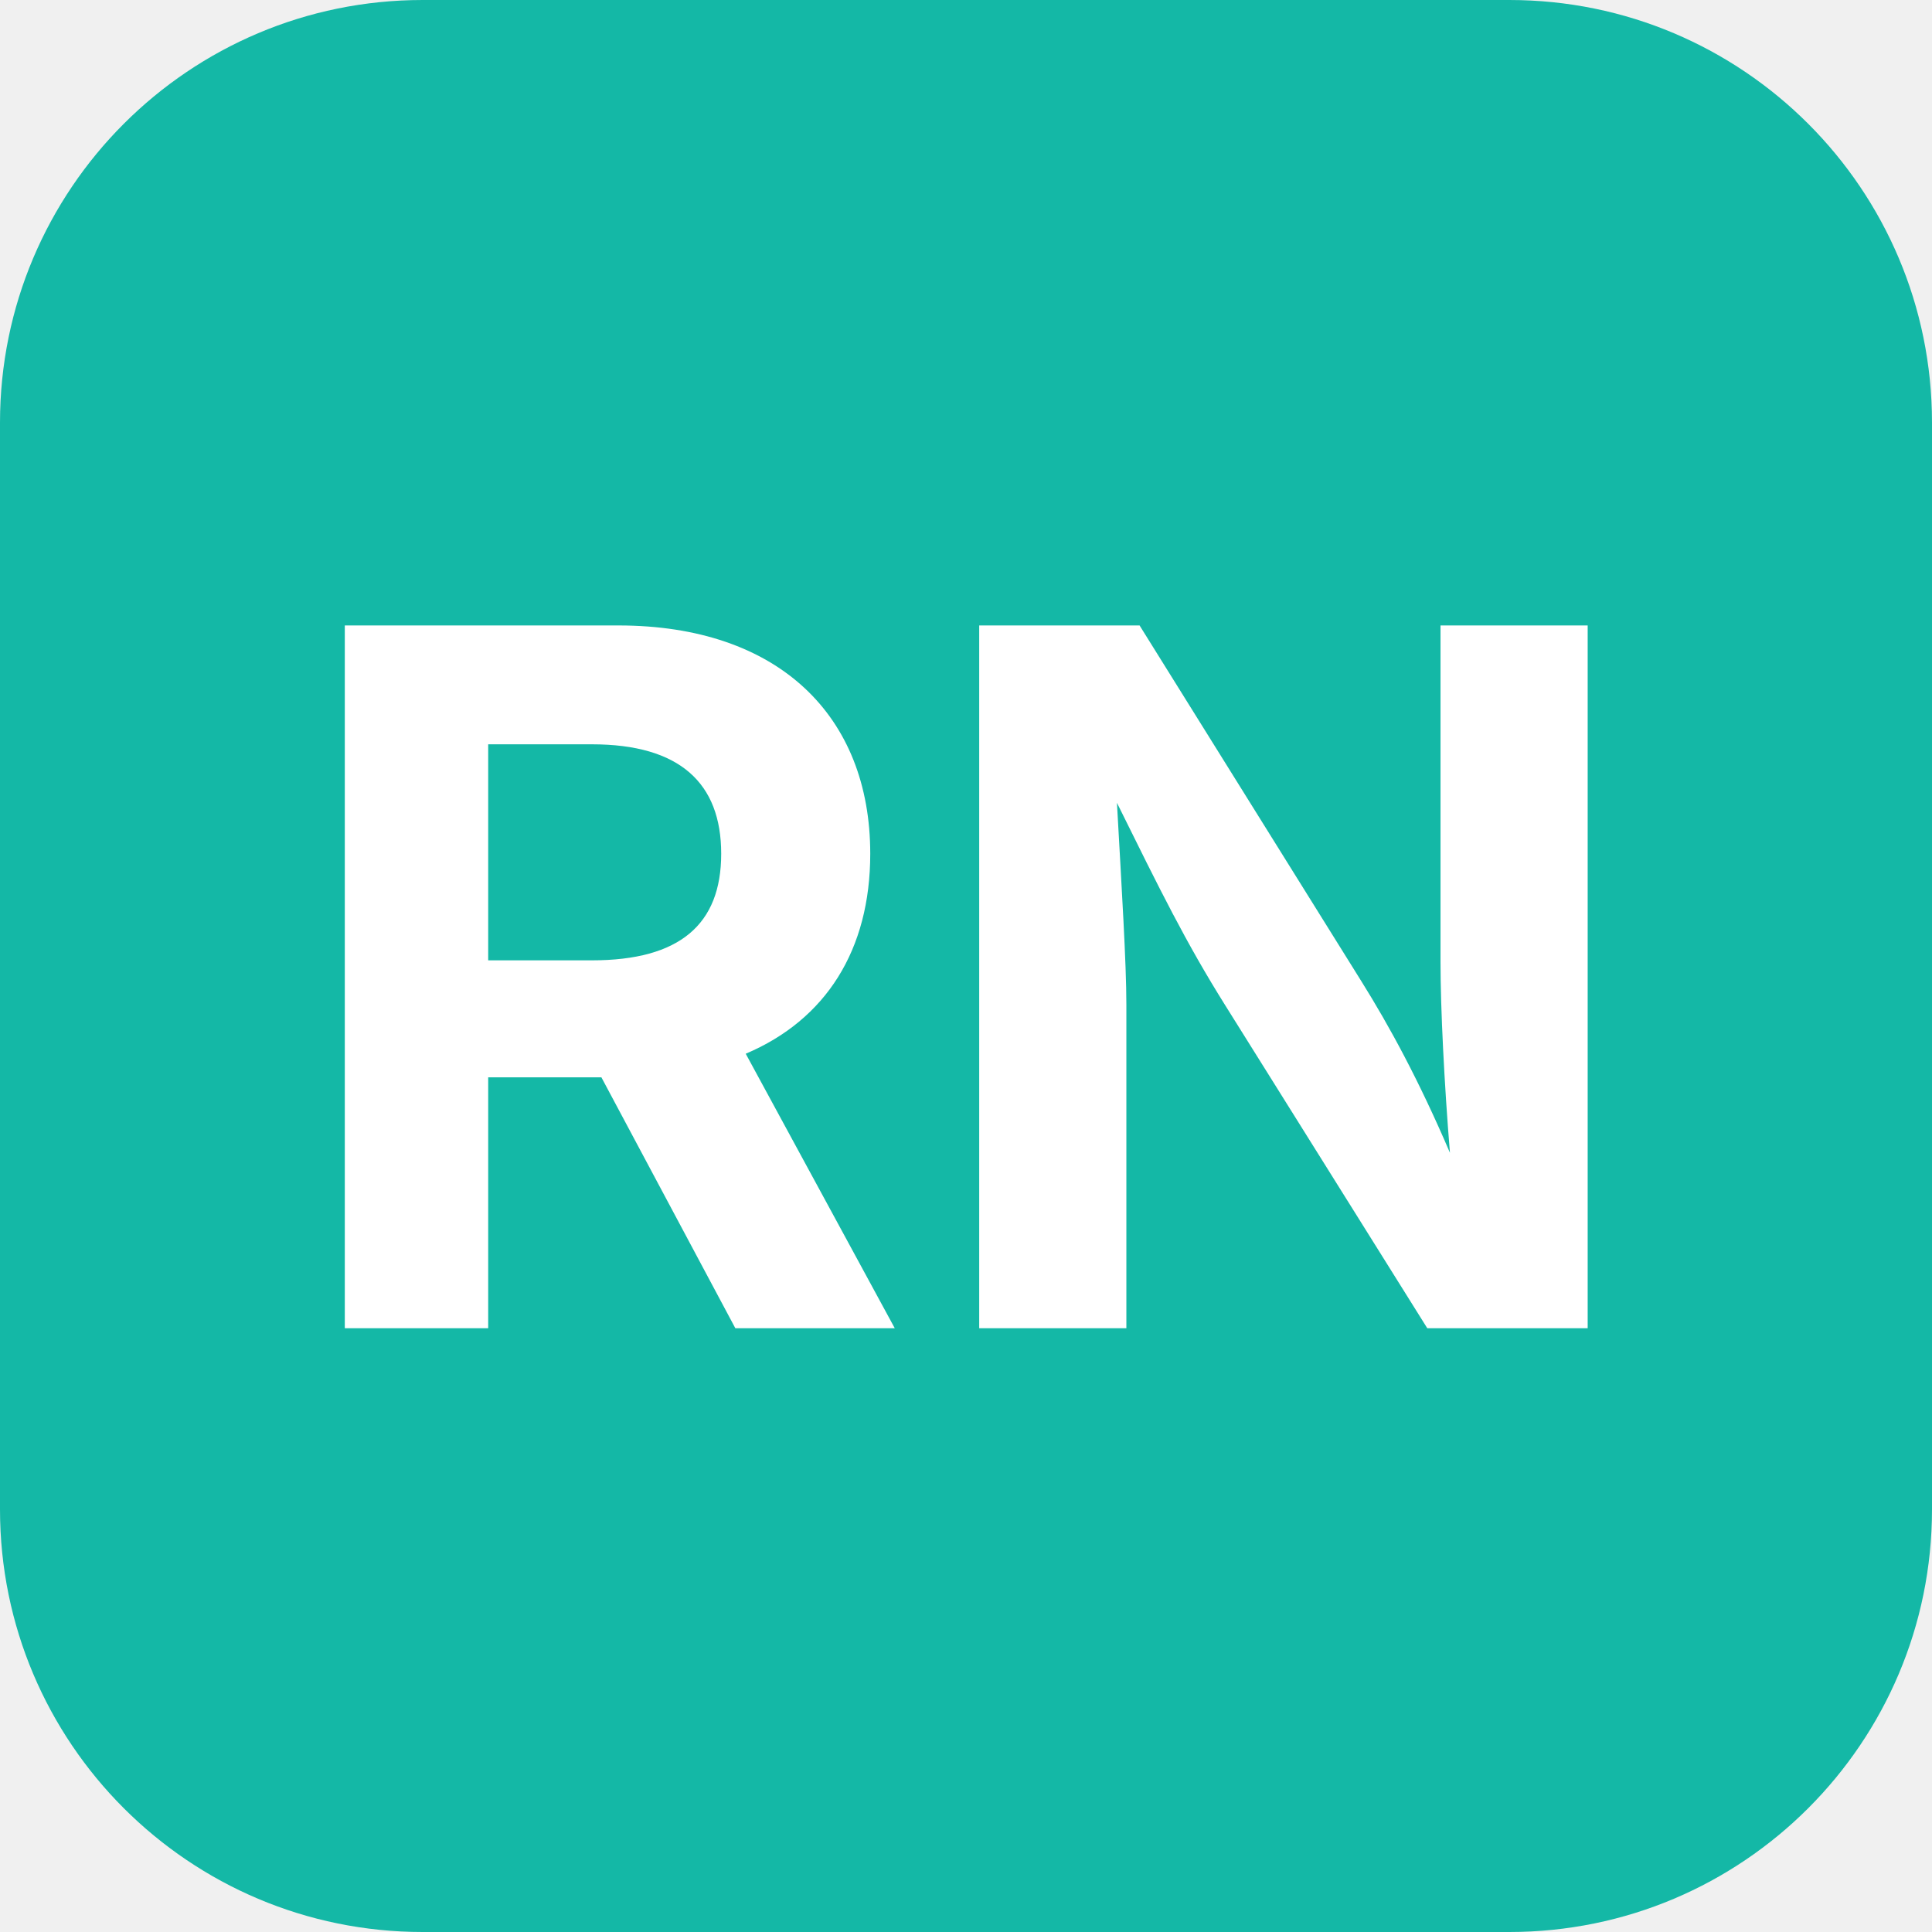
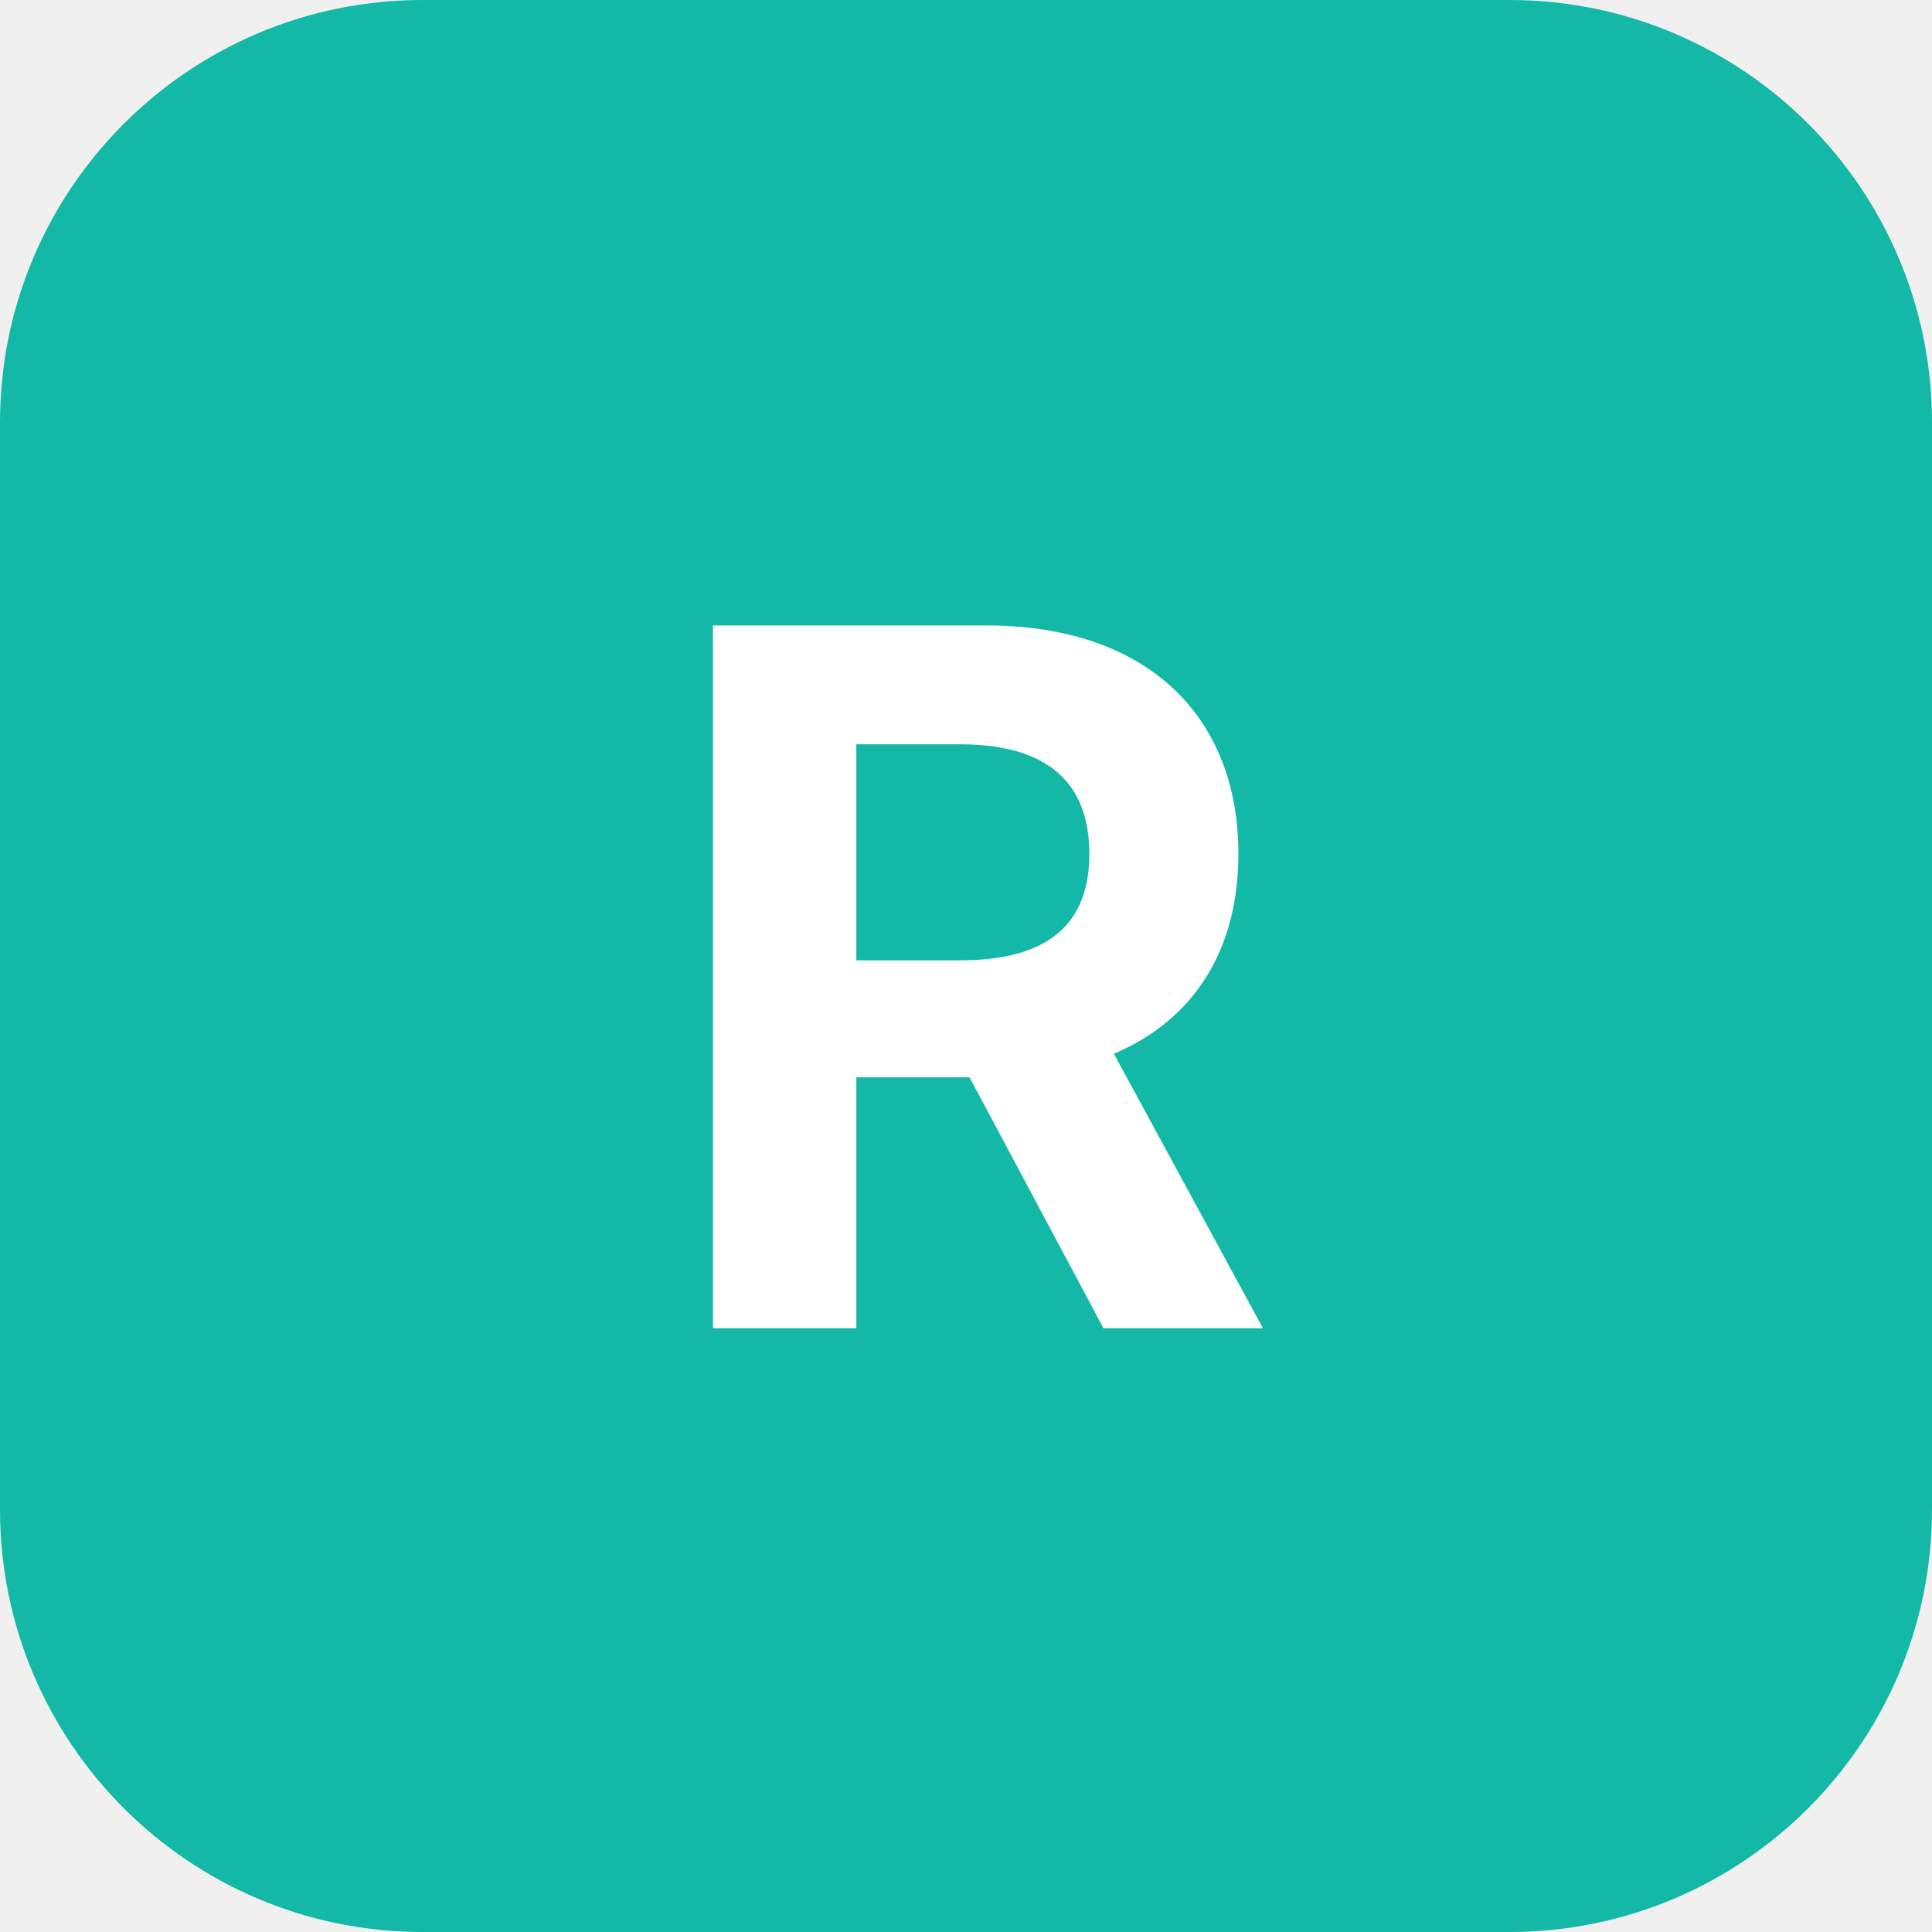
<svg xmlns="http://www.w3.org/2000/svg" viewBox="0 0 32 32">
  <rect width="32" height="32" rx="7" fill="#14b8a6" />
-   <text x="16" y="22" font-family="Inter,sans-serif" font-size="16" font-weight="700" text-anchor="middle" fill="#fff">RN</text>
+   <text x="16" y="22" font-family="Inter,sans-serif" font-size="16" font-weight="700" text-anchor="middle" fill="#fff">R</text>
</svg>
